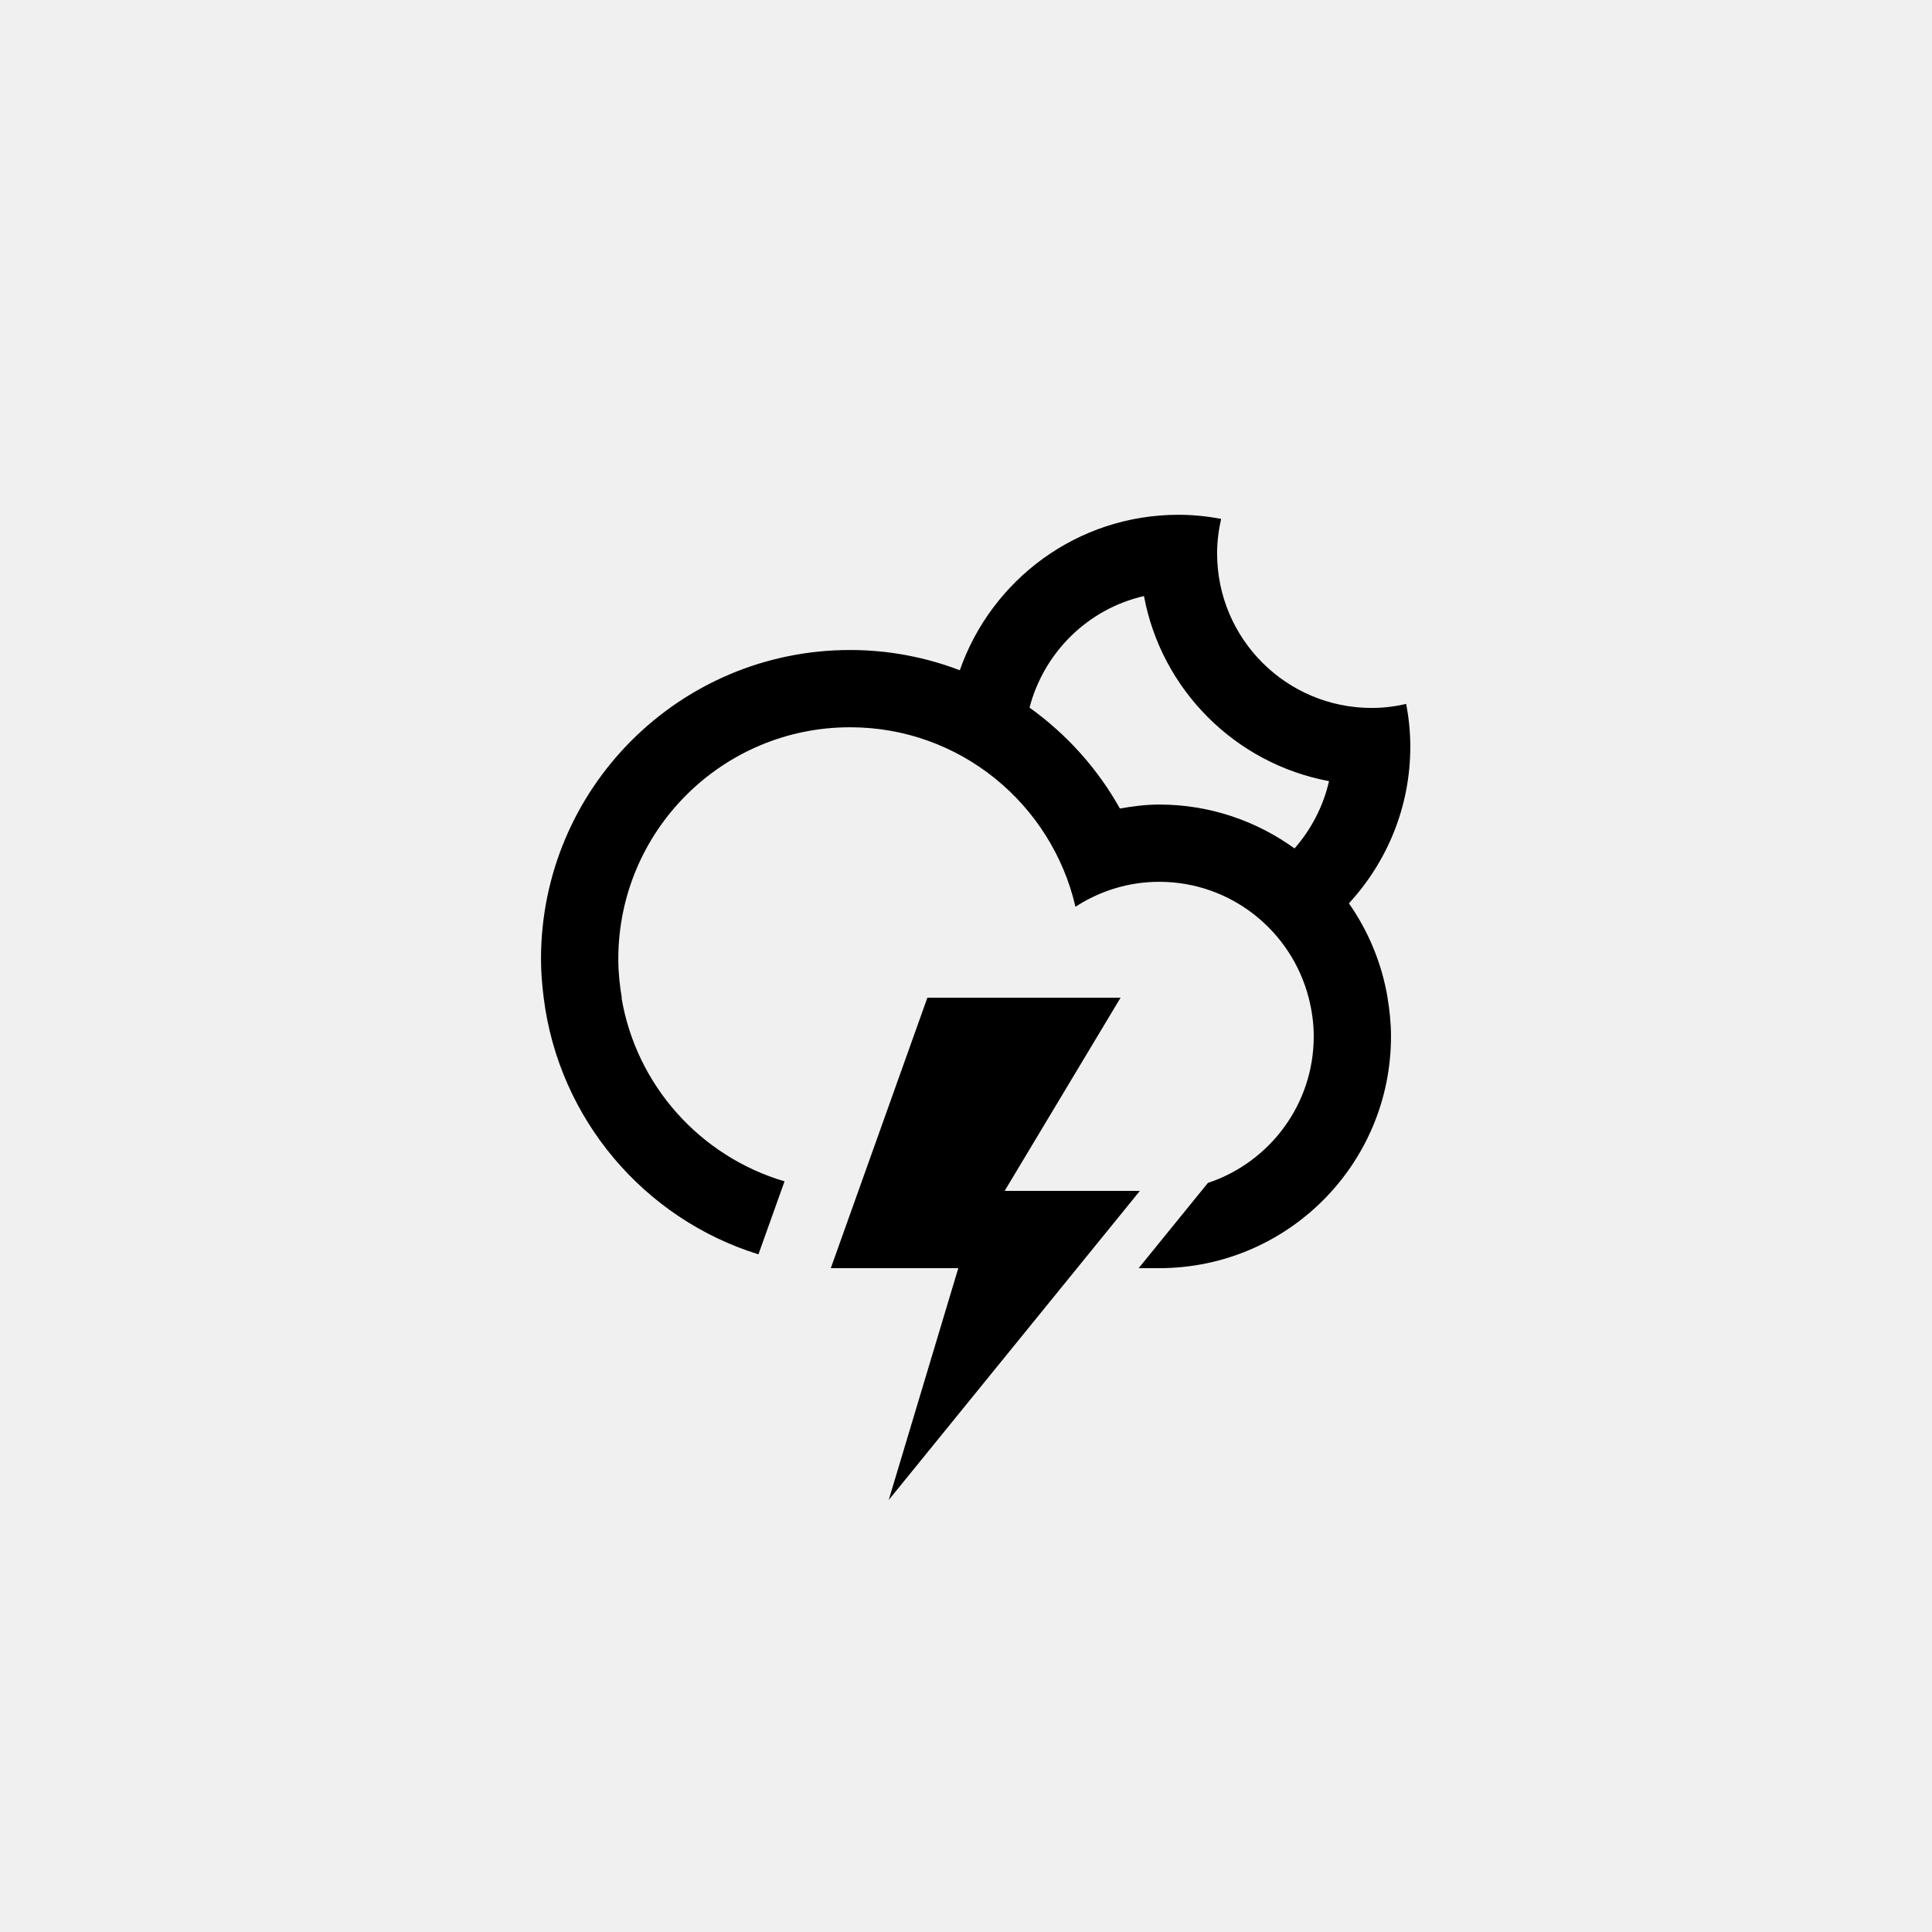
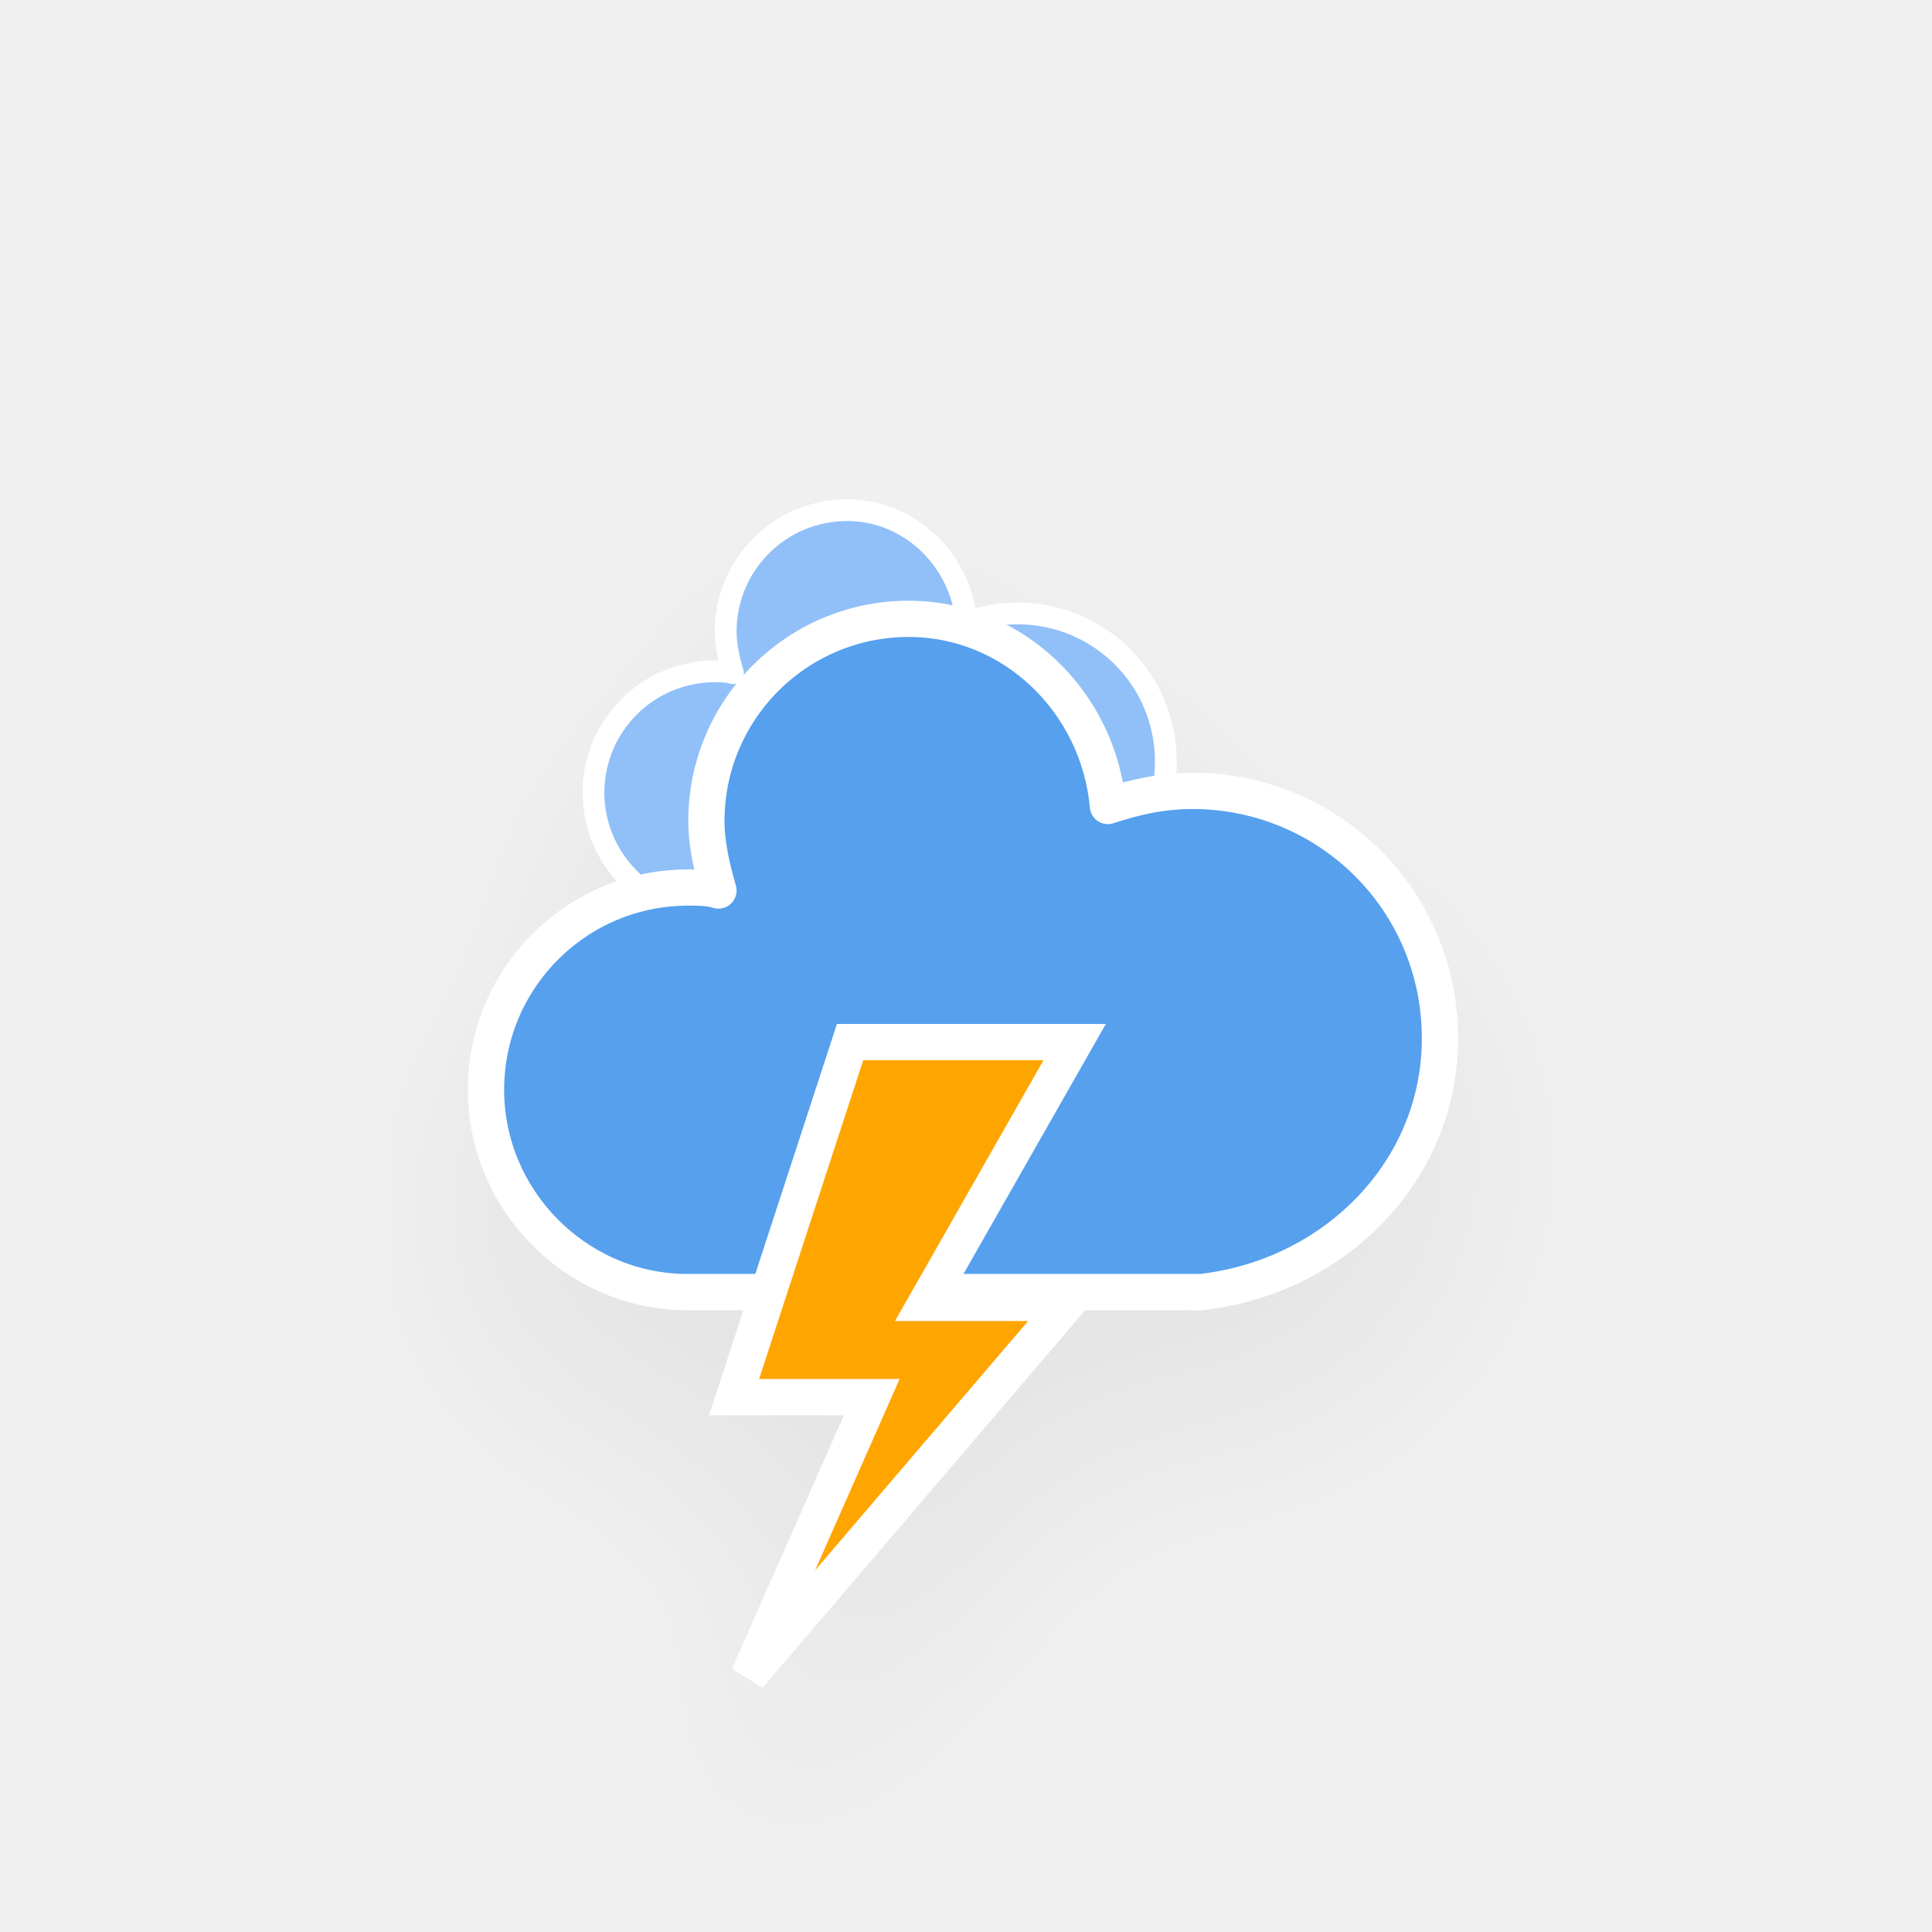
- <svg xmlns="http://www.w3.org/2000/svg" version="1.1" id="Layer_1" x="0px" y="0px" width="100px" height="100px" viewBox="0 0 100 100" enable-background="new 0 0 100 100" xml:space="preserve">
-   <path fill-rule="evenodd" clip-rule="evenodd" d="M69.819,46.758L69.819,46.758c1.004,1.431,1.699,3.09,2.003,4.883h-0.004  c0.109,0.652,0.18,1.317,0.18,2c0,6.627-5.372,11.999-11.999,11.999c-0.279,0-0.648,0-1.062,0l3.584-4.412  c3.181-1.057,5.478-4.051,5.478-7.587c0-0.691-0.098-1.359-0.263-2l0,0c-0.89-3.447-4.011-5.999-7.737-5.999  c-1.6,0-3.082,0.481-4.333,1.291c-1.231-5.316-5.974-9.29-11.665-9.29c-6.626,0-11.998,5.372-11.998,11.999  c0,0.683,0.07,1.348,0.18,1.999h-0.014c0.764,4.548,4.088,8.223,8.438,9.505l-1.35,3.778c-5.903-1.831-10.331-6.991-11.116-13.283  l0,0c-0.082-0.656-0.139-1.32-0.139-1.999c0-8.836,7.163-15.998,15.998-15.998c2.003,0,3.914,0.375,5.68,1.048l0,0  c1.635-4.683,6.079-8.047,11.318-8.047c0.756,0,1.492,0.078,2.208,0.211c-0.132,0.576-0.208,1.173-0.208,1.788  c0,4.418,3.582,7.999,7.999,7.999c0.616,0,1.212-0.076,1.788-0.207c0.134,0.716,0.212,1.452,0.212,2.207  C72.998,41.776,71.786,44.621,69.819,46.758z M59.212,30.852c-2.9,0.663-5.175,2.909-5.924,5.774l0,0  c1.916,1.372,3.521,3.153,4.678,5.222c0.664-0.114,1.338-0.205,2.033-0.205c2.619,0,5.033,0.848,7.006,2.271l0,0  c0.858-0.979,1.485-2.168,1.785-3.482C63.937,39.526,60.115,35.706,59.212,30.852z M48.001,51.641H58l-5.999,9.999H59L46.001,77.638  l3.6-11.998h-6.599L48.001,51.641z" />
+ <svg xmlns="http://www.w3.org/2000/svg" version="1.1" width="64" height="64" viewbox="0 0 64 64">
+   <defs>
+     <filter id="blur" width="200%" height="200%">
+       <feGaussianBlur in="SourceAlpha" stdDeviation="3" />
+       <feOffset dx="0" dy="4" result="offsetblur" />
+       <feComponentTransfer>
+         <feFuncA type="linear" slope="0.05" />
+       </feComponentTransfer>
+       <feMerge>
+         <feMergeNode />
+         <feMergeNode in="SourceGraphic" />
+       </feMerge>
+     </filter>
+     <style type="text/css">
+ /*
+ ** CLOUDS
+ */
+ @keyframes am-weather-cloud-1 {
+   0% {
+     -webkit-transform: translate(-5px,0px);
+        -moz-transform: translate(-5px,0px);
+         -ms-transform: translate(-5px,0px);
+             transform: translate(-5px,0px);
+   }
+ 
+   50% {
+     -webkit-transform: translate(10px,0px);
+        -moz-transform: translate(10px,0px);
+         -ms-transform: translate(10px,0px);
+             transform: translate(10px,0px);
+   }
+ 
+   100% {
+     -webkit-transform: translate(-5px,0px);
+        -moz-transform: translate(-5px,0px);
+         -ms-transform: translate(-5px,0px);
+             transform: translate(-5px,0px);
+   }
+ }
+ 
+ .am-weather-cloud-1 {
+   -webkit-animation-name: am-weather-cloud-1;
+      -moz-animation-name: am-weather-cloud-1;
+           animation-name: am-weather-cloud-1;
+   -webkit-animation-duration: 7s;
+      -moz-animation-duration: 7s;
+           animation-duration: 7s;
+   -webkit-animation-timing-function: linear;
+      -moz-animation-timing-function: linear;
+           animation-timing-function: linear;
+   -webkit-animation-iteration-count: infinite;
+      -moz-animation-iteration-count: infinite;
+           animation-iteration-count: infinite;
+ }
+ 
+ @keyframes am-weather-cloud-2 {
+   0% {
+     -webkit-transform: translate(0px,0px);
+        -moz-transform: translate(0px,0px);
+         -ms-transform: translate(0px,0px);
+             transform: translate(0px,0px);
+   }
+ 
+   50% {
+     -webkit-transform: translate(2px,0px);
+        -moz-transform: translate(2px,0px);
+         -ms-transform: translate(2px,0px);
+             transform: translate(2px,0px);
+   }
+ 
+   100% {
+     -webkit-transform: translate(0px,0px);
+        -moz-transform: translate(0px,0px);
+         -ms-transform: translate(0px,0px);
+             transform: translate(0px,0px);
+   }
+ }
+ 
+ .am-weather-cloud-2 {
+   -webkit-animation-name: am-weather-cloud-2;
+      -moz-animation-name: am-weather-cloud-2;
+           animation-name: am-weather-cloud-2;
+   -webkit-animation-duration: 3s;
+      -moz-animation-duration: 3s;
+           animation-duration: 3s;
+   -webkit-animation-timing-function: linear;
+      -moz-animation-timing-function: linear;
+           animation-timing-function: linear;
+   -webkit-animation-iteration-count: infinite;
+      -moz-animation-iteration-count: infinite;
+           animation-iteration-count: infinite;
+ }
+ 
+ /*
+ ** STROKE
+ */
+ @keyframes am-weather-stroke {
+   0% {
+     -webkit-transform: translate(0.0px,0.0px);
+        -moz-transform: translate(0.0px,0.0px);
+         -ms-transform: translate(0.0px,0.0px);
+             transform: translate(0.0px,0.0px);
+   }
+ 
+   2% {
+     -webkit-transform: translate(0.3px,0.0px);
+        -moz-transform: translate(0.3px,0.0px);
+         -ms-transform: translate(0.3px,0.0px);
+             transform: translate(0.3px,0.0px);
+   }
+ 
+   4% {
+     -webkit-transform: translate(0.0px,0.0px);
+        -moz-transform: translate(0.0px,0.0px);
+         -ms-transform: translate(0.0px,0.0px);
+             transform: translate(0.0px,0.0px);
+   }
+ 
+   6% {
+     -webkit-transform: translate(0.5px,0.4px);
+        -moz-transform: translate(0.5px,0.4px);
+         -ms-transform: translate(0.5px,0.4px);
+             transform: translate(0.5px,0.4px);
+   }
+ 
+   8% {
+     -webkit-transform: translate(0.0px,0.0px);
+        -moz-transform: translate(0.0px,0.0px);
+         -ms-transform: translate(0.0px,0.0px);
+             transform: translate(0.0px,0.0px);
+   }
+ 
+   10% {
+     -webkit-transform: translate(0.3px,0.0px);
+        -moz-transform: translate(0.3px,0.0px);
+         -ms-transform: translate(0.3px,0.0px);
+             transform: translate(0.3px,0.0px);
+   }
+ 
+   12% {
+     -webkit-transform: translate(0.0px,0.0px);
+        -moz-transform: translate(0.0px,0.0px);
+         -ms-transform: translate(0.0px,0.0px);
+             transform: translate(0.0px,0.0px);
+   }
+ 
+   14% {
+     -webkit-transform: translate(0.3px,0.0px);
+        -moz-transform: translate(0.3px,0.0px);
+         -ms-transform: translate(0.3px,0.0px);
+             transform: translate(0.3px,0.0px);
+   }
+ 
+   16% {
+     -webkit-transform: translate(0.0px,0.0px);
+        -moz-transform: translate(0.0px,0.0px);
+         -ms-transform: translate(0.0px,0.0px);
+             transform: translate(0.0px,0.0px);
+   }
+ 
+   18% {
+     -webkit-transform: translate(0.3px,0.0px);
+        -moz-transform: translate(0.3px,0.0px);
+         -ms-transform: translate(0.3px,0.0px);
+             transform: translate(0.3px,0.0px);
+   }
+ 
+   20% {
+     -webkit-transform: translate(0.0px,0.0px);
+        -moz-transform: translate(0.0px,0.0px);
+         -ms-transform: translate(0.0px,0.0px);
+             transform: translate(0.0px,0.0px);
+   }
+ 
+   22% {
+     -webkit-transform: translate(1px,0.0px);
+        -moz-transform: translate(1px,0.0px);
+         -ms-transform: translate(1px,0.0px);
+             transform: translate(1px,0.0px);
+   }
+ 
+   24% {
+     -webkit-transform: translate(0.0px,0.0px);
+        -moz-transform: translate(0.0px,0.0px);
+         -ms-transform: translate(0.0px,0.0px);
+             transform: translate(0.0px,0.0px);
+   }
+ 
+   26% {
+     -webkit-transform: translate(-1px,0.0px);
+        -moz-transform: translate(-1px,0.0px);
+         -ms-transform: translate(-1px,0.0px);
+             transform: translate(-1px,0.0px);
+ 
+   }
+ 
+   28% {
+     -webkit-transform: translate(0.0px,0.0px);
+        -moz-transform: translate(0.0px,0.0px);
+         -ms-transform: translate(0.0px,0.0px);
+             transform: translate(0.0px,0.0px);
+   }
+ 
+   40% {
+     fill: orange;
+     -webkit-transform: translate(0.0px,0.0px);
+        -moz-transform: translate(0.0px,0.0px);
+         -ms-transform: translate(0.0px,0.0px);
+             transform: translate(0.0px,0.0px);
+   }
+ 
+   65% {
+     fill: white;
+     -webkit-transform: translate(-1px,5.0px);
+        -moz-transform: translate(-1px,5.0px);
+         -ms-transform: translate(-1px,5.0px);
+             transform: translate(-1px,5.0px);
+   }
+   61% {
+     fill: orange;
+   }
+ 
+   100% {
+     -webkit-transform: translate(0.0px,0.0px);
+        -moz-transform: translate(0.0px,0.0px);
+         -ms-transform: translate(0.0px,0.0px);
+             transform: translate(0.0px,0.0px);
+   }
+ }
+ 
+ .am-weather-stroke {
+   -webkit-animation-name: am-weather-stroke;
+      -moz-animation-name: am-weather-stroke;
+           animation-name: am-weather-stroke;
+   -webkit-animation-duration: 1.11s;
+      -moz-animation-duration: 1.11s;
+           animation-duration: 1.11s;
+   -webkit-animation-timing-function: linear;
+      -moz-animation-timing-function: linear;
+           animation-timing-function: linear;
+   -webkit-animation-iteration-count: infinite;
+      -moz-animation-iteration-count: infinite;
+           animation-iteration-count: infinite;
+ }
+         </style>
+   </defs>
+   <g filter="url(#blur)" id="thunder">
+     <g transform="translate(20,10)">
+       <g class="am-weather-cloud-1">
+         <path d="M47.7,35.4     c0-4.6-3.7-8.2-8.2-8.2c-1,0-1.9,0.2-2.8,0.5c-0.3-3.4-3.1-6.2-6.6-6.2c-3.7,0-6.7,3-6.7,6.7c0,0.8,0.2,1.6,0.4,2.3     c-0.3-0.1-0.7-0.1-1-0.1c-3.7,0-6.7,3-6.7,6.7c0,3.6,2.9,6.6,6.5,6.7l17.2,0C44.2,43.3,47.7,39.8,47.7,35.4z" fill="#91C0F8" stroke="white" stroke-linejoin="round" stroke-width="1.2" transform="translate(-10,-6), scale(0.6)" />
+       </g>
+       <g>
+         <path d="M47.7,35.4     c0-4.6-3.7-8.2-8.2-8.2c-1,0-1.9,0.2-2.8,0.5c-0.3-3.4-3.1-6.2-6.6-6.2c-3.7,0-6.7,3-6.7,6.7c0,0.8,0.2,1.6,0.4,2.3     c-0.3-0.1-0.7-0.1-1-0.1c-3.7,0-6.7,3-6.7,6.7c0,3.6,2.9,6.6,6.5,6.7l17.2,0C44.2,43.3,47.7,39.8,47.7,35.4z" fill="#57A0EE" stroke="white" stroke-linejoin="round" stroke-width="1.2" transform="translate(-20,-11)" />
+       </g>
+       <g transform="translate(-9,28), scale(1.2)">
+         <polygon class="am-weather-stroke" fill="orange" stroke="white" stroke-width="1" points="14.3,-2.9 20.5,-2.9 16.4,4.3 20.3,4.3 11.5,14.6 14.9,6.9 11.1,6.9" />
+       </g>
+     </g>
+   </g>
</svg>
